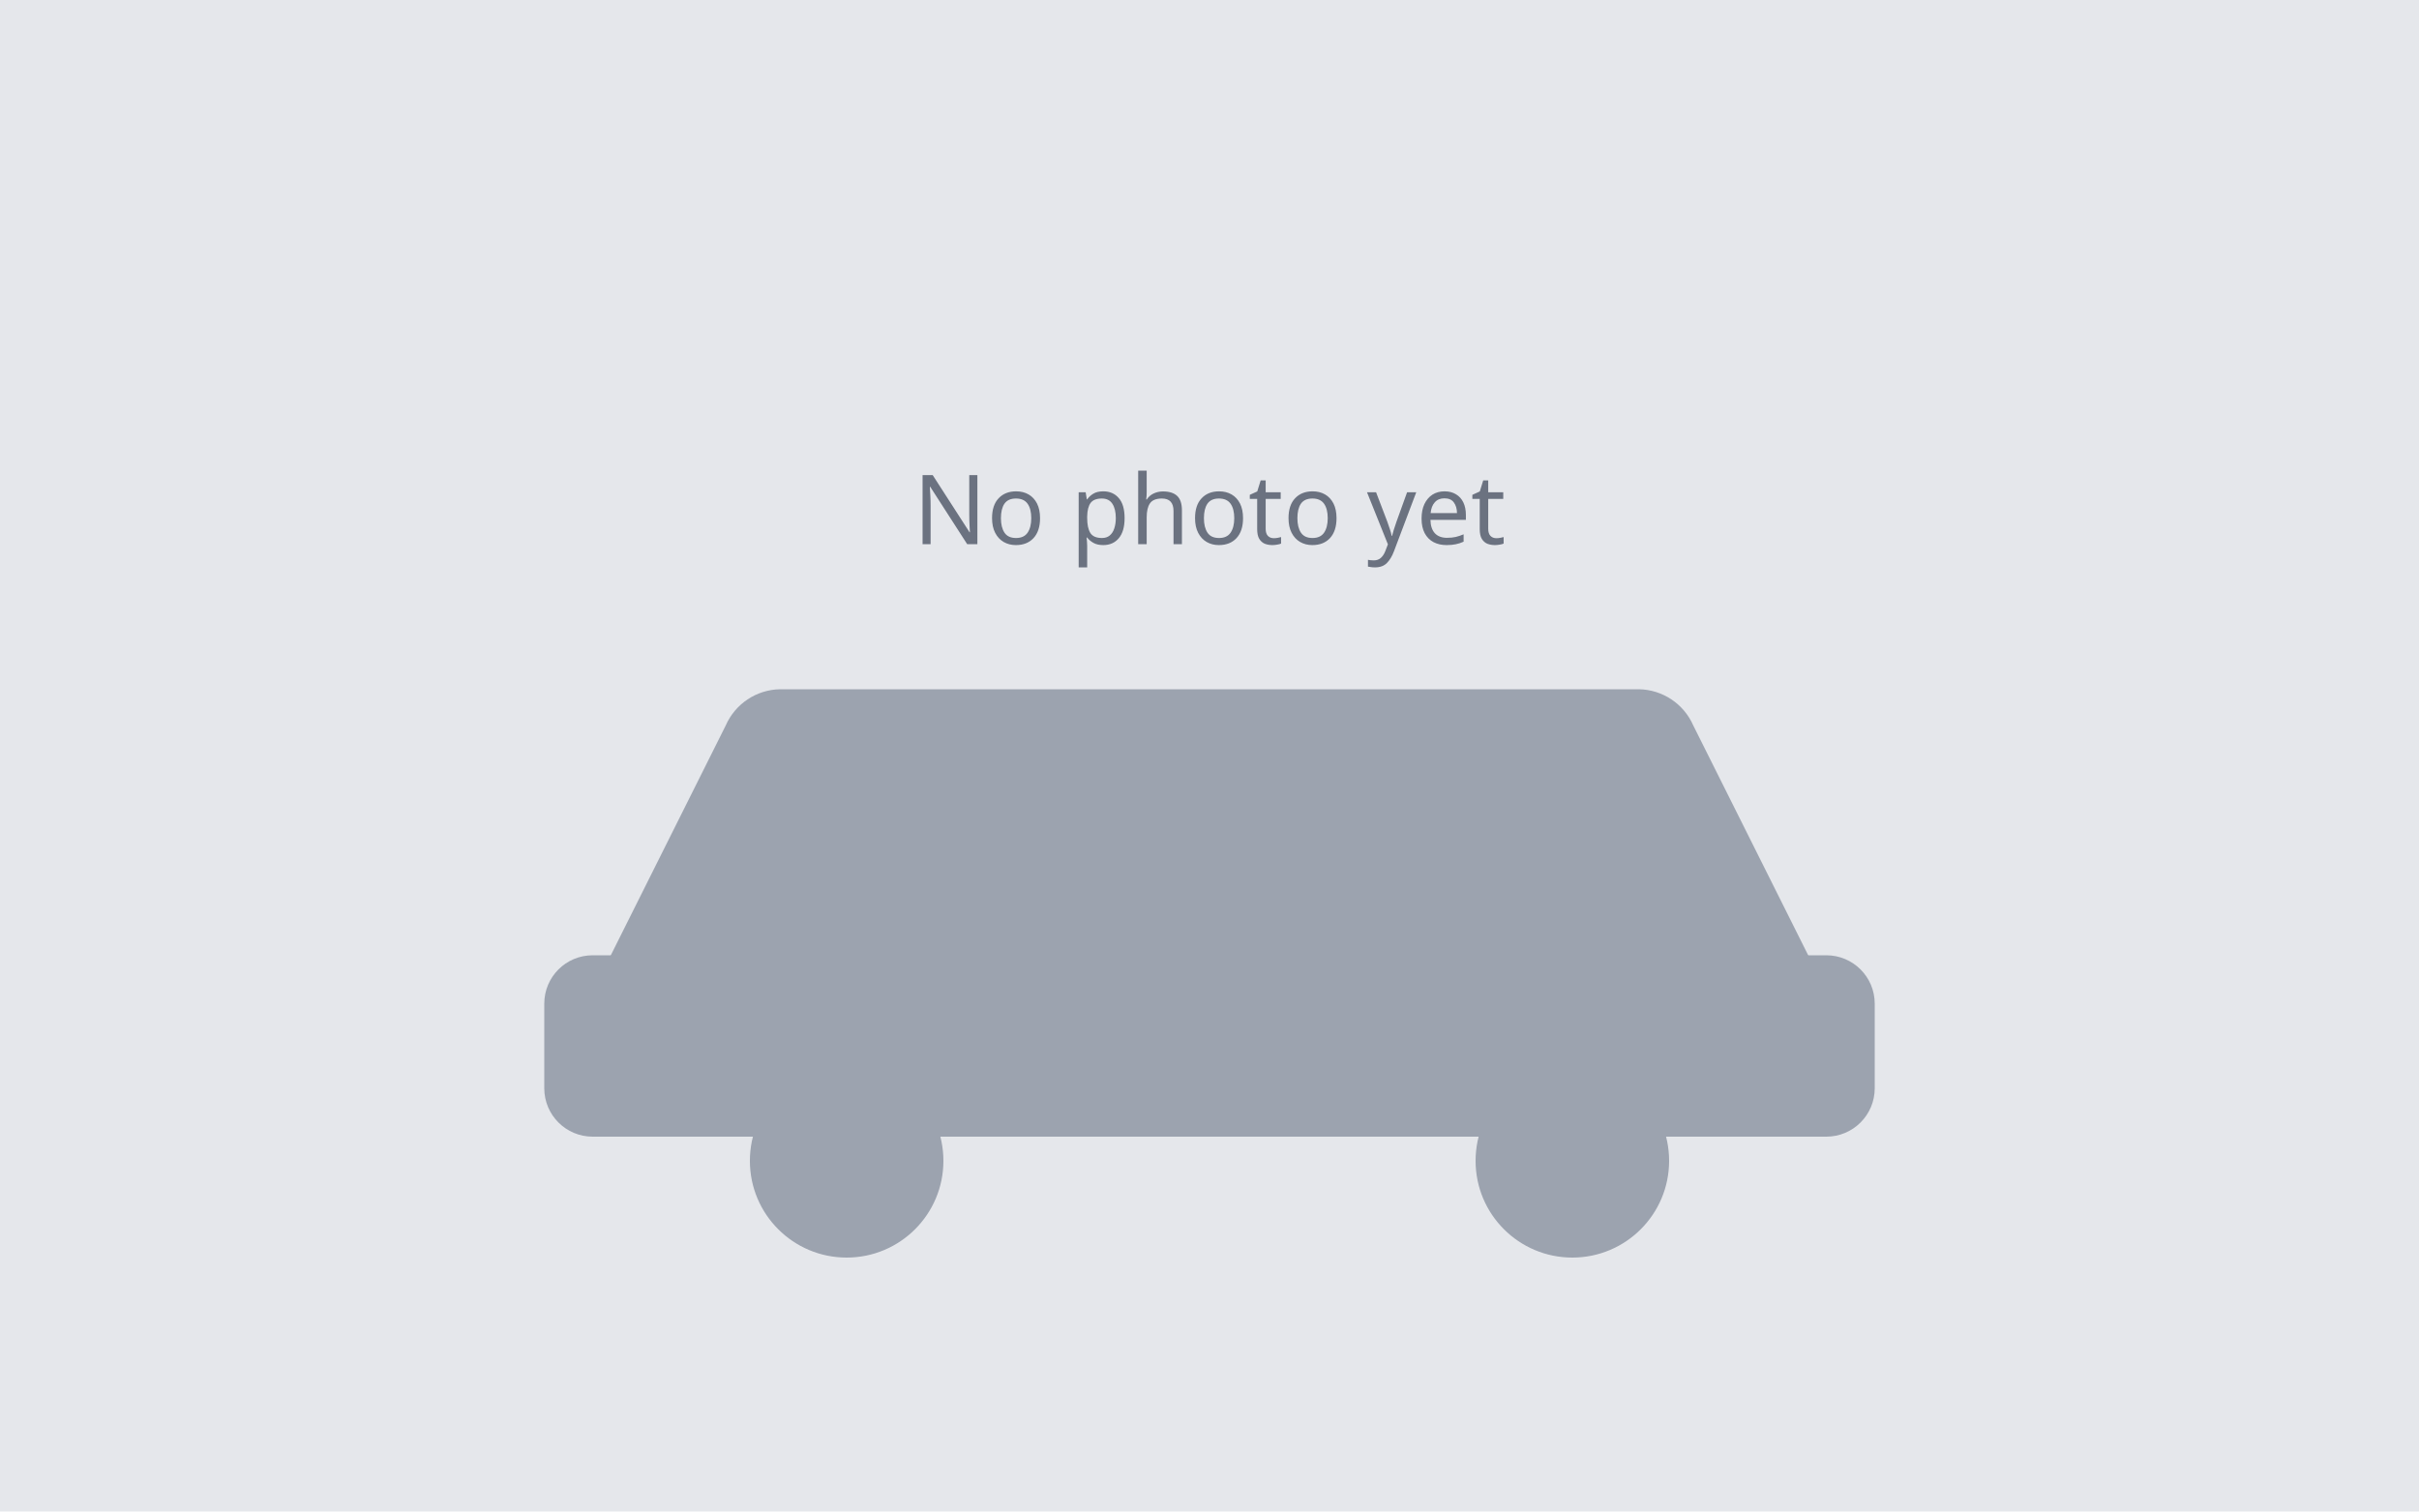
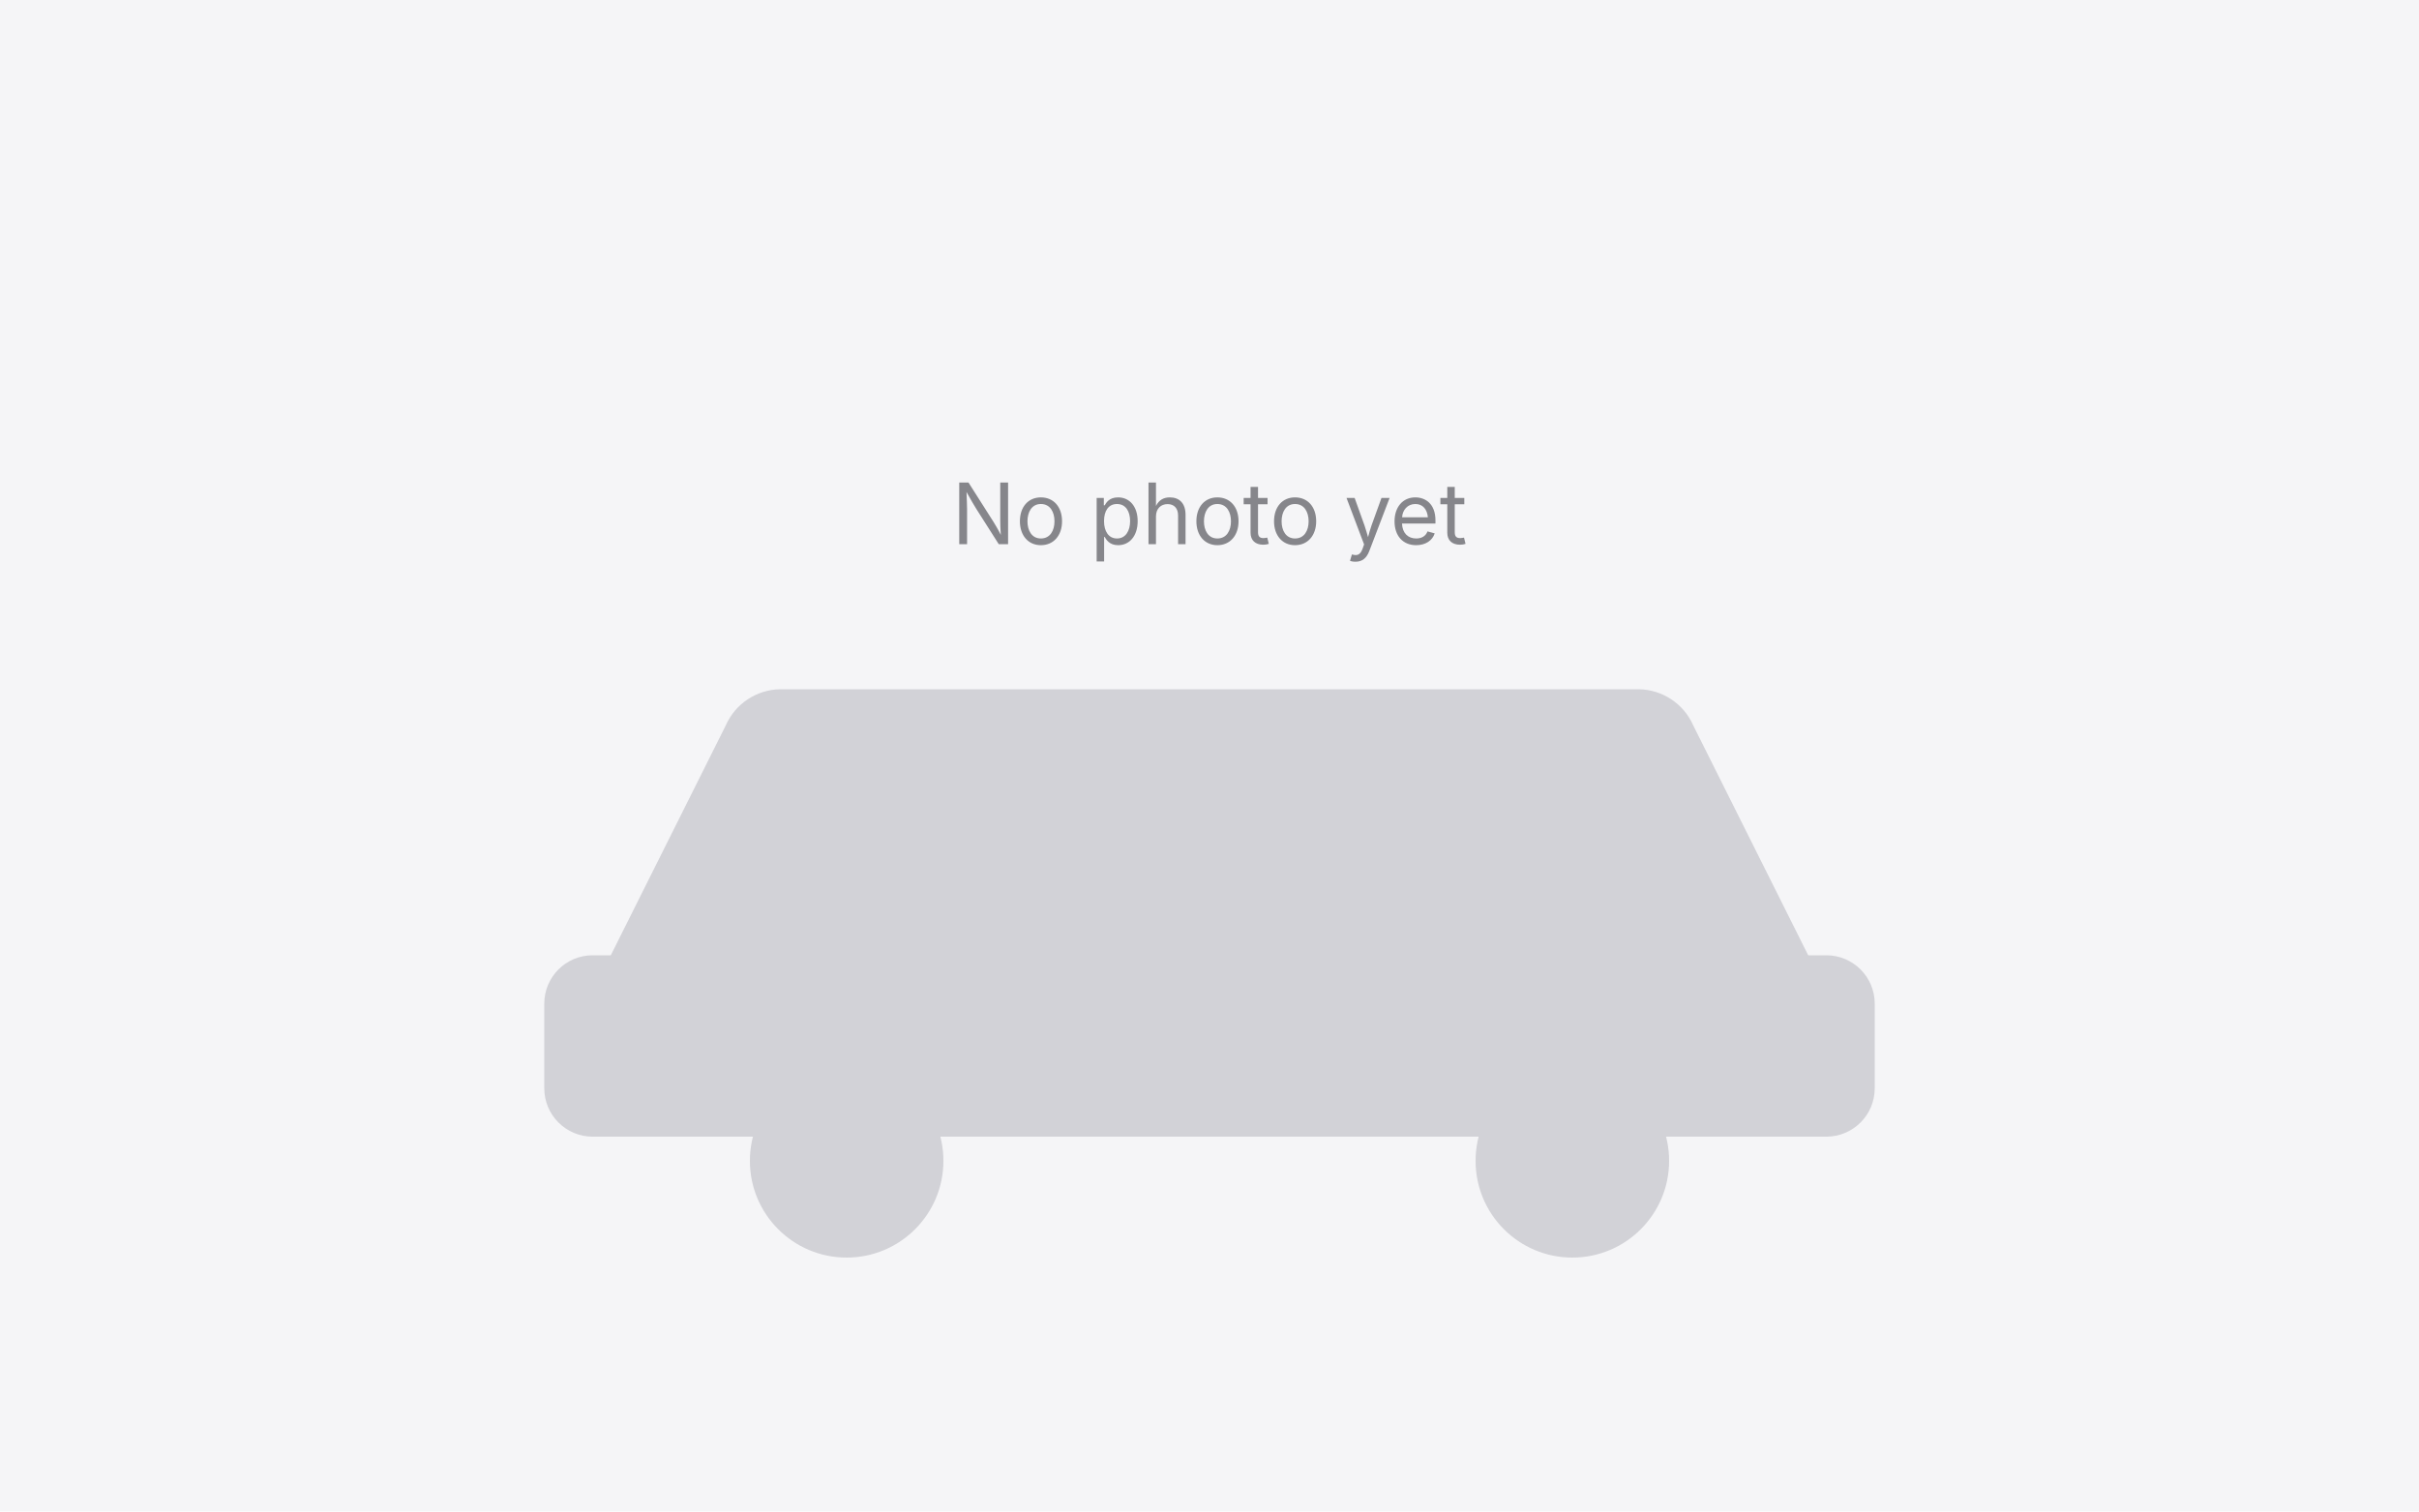
<svg xmlns="http://www.w3.org/2000/svg" viewBox="0 0 400 250">
-   <rect width="400" height="250" fill="#e5e7eb" />
-   <g fill="#9ca3af">
+   <rect width="400" height="250" fill="#f5f5f7" />
+   <g fill="#d2d2d7">
    <path d="M100 160 l20 -40 a10 10 0 0 1 9 -6 h142 a10 10 0 0 1 9 6 l20 40 z" />
    <rect x="90" y="158" width="220" height="30" rx="8" />
    <circle cx="140" cy="192" r="16" />
    <circle cx="260" cy="192" r="16" />
  </g>
-   <text x="200" y="90" text-anchor="middle" font-family="sans-serif" font-size="16" fill="#6b7280">No photo yet</text>
+   <text x="200" y="90" text-anchor="middle" font-family="-apple-system, sans-serif" font-size="14" fill="#86868b">No photo yet</text>
</svg>
